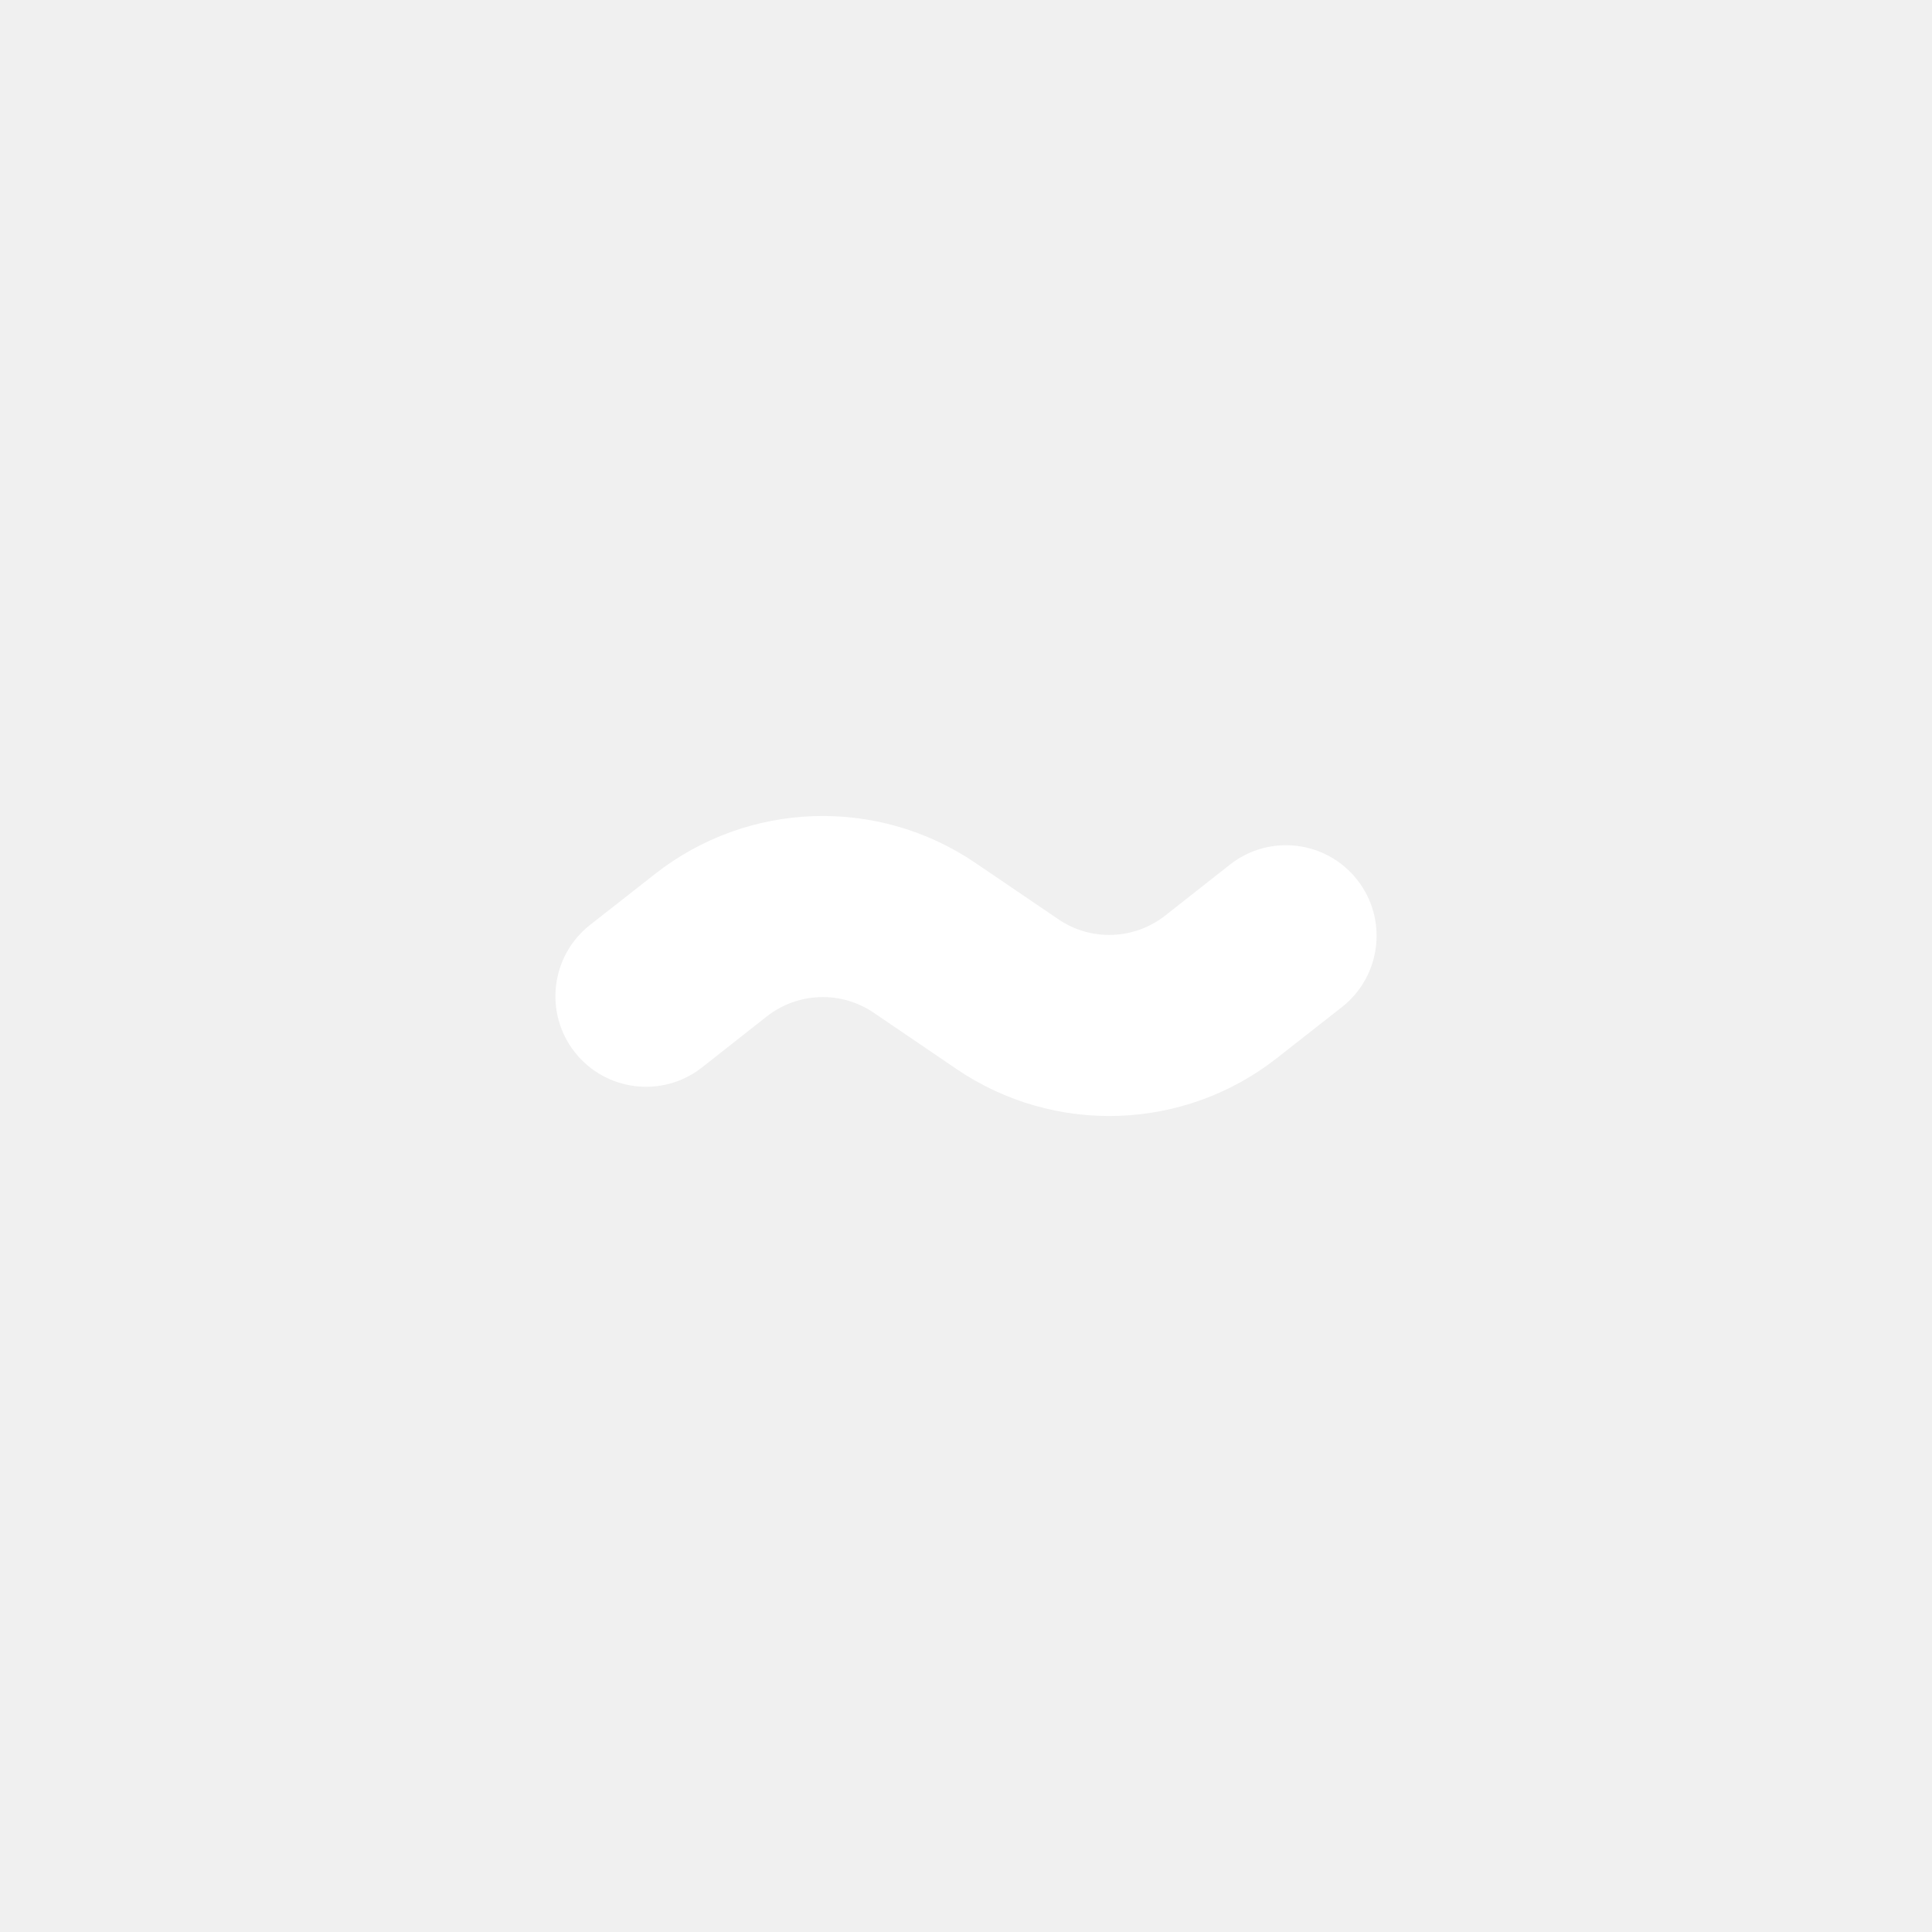
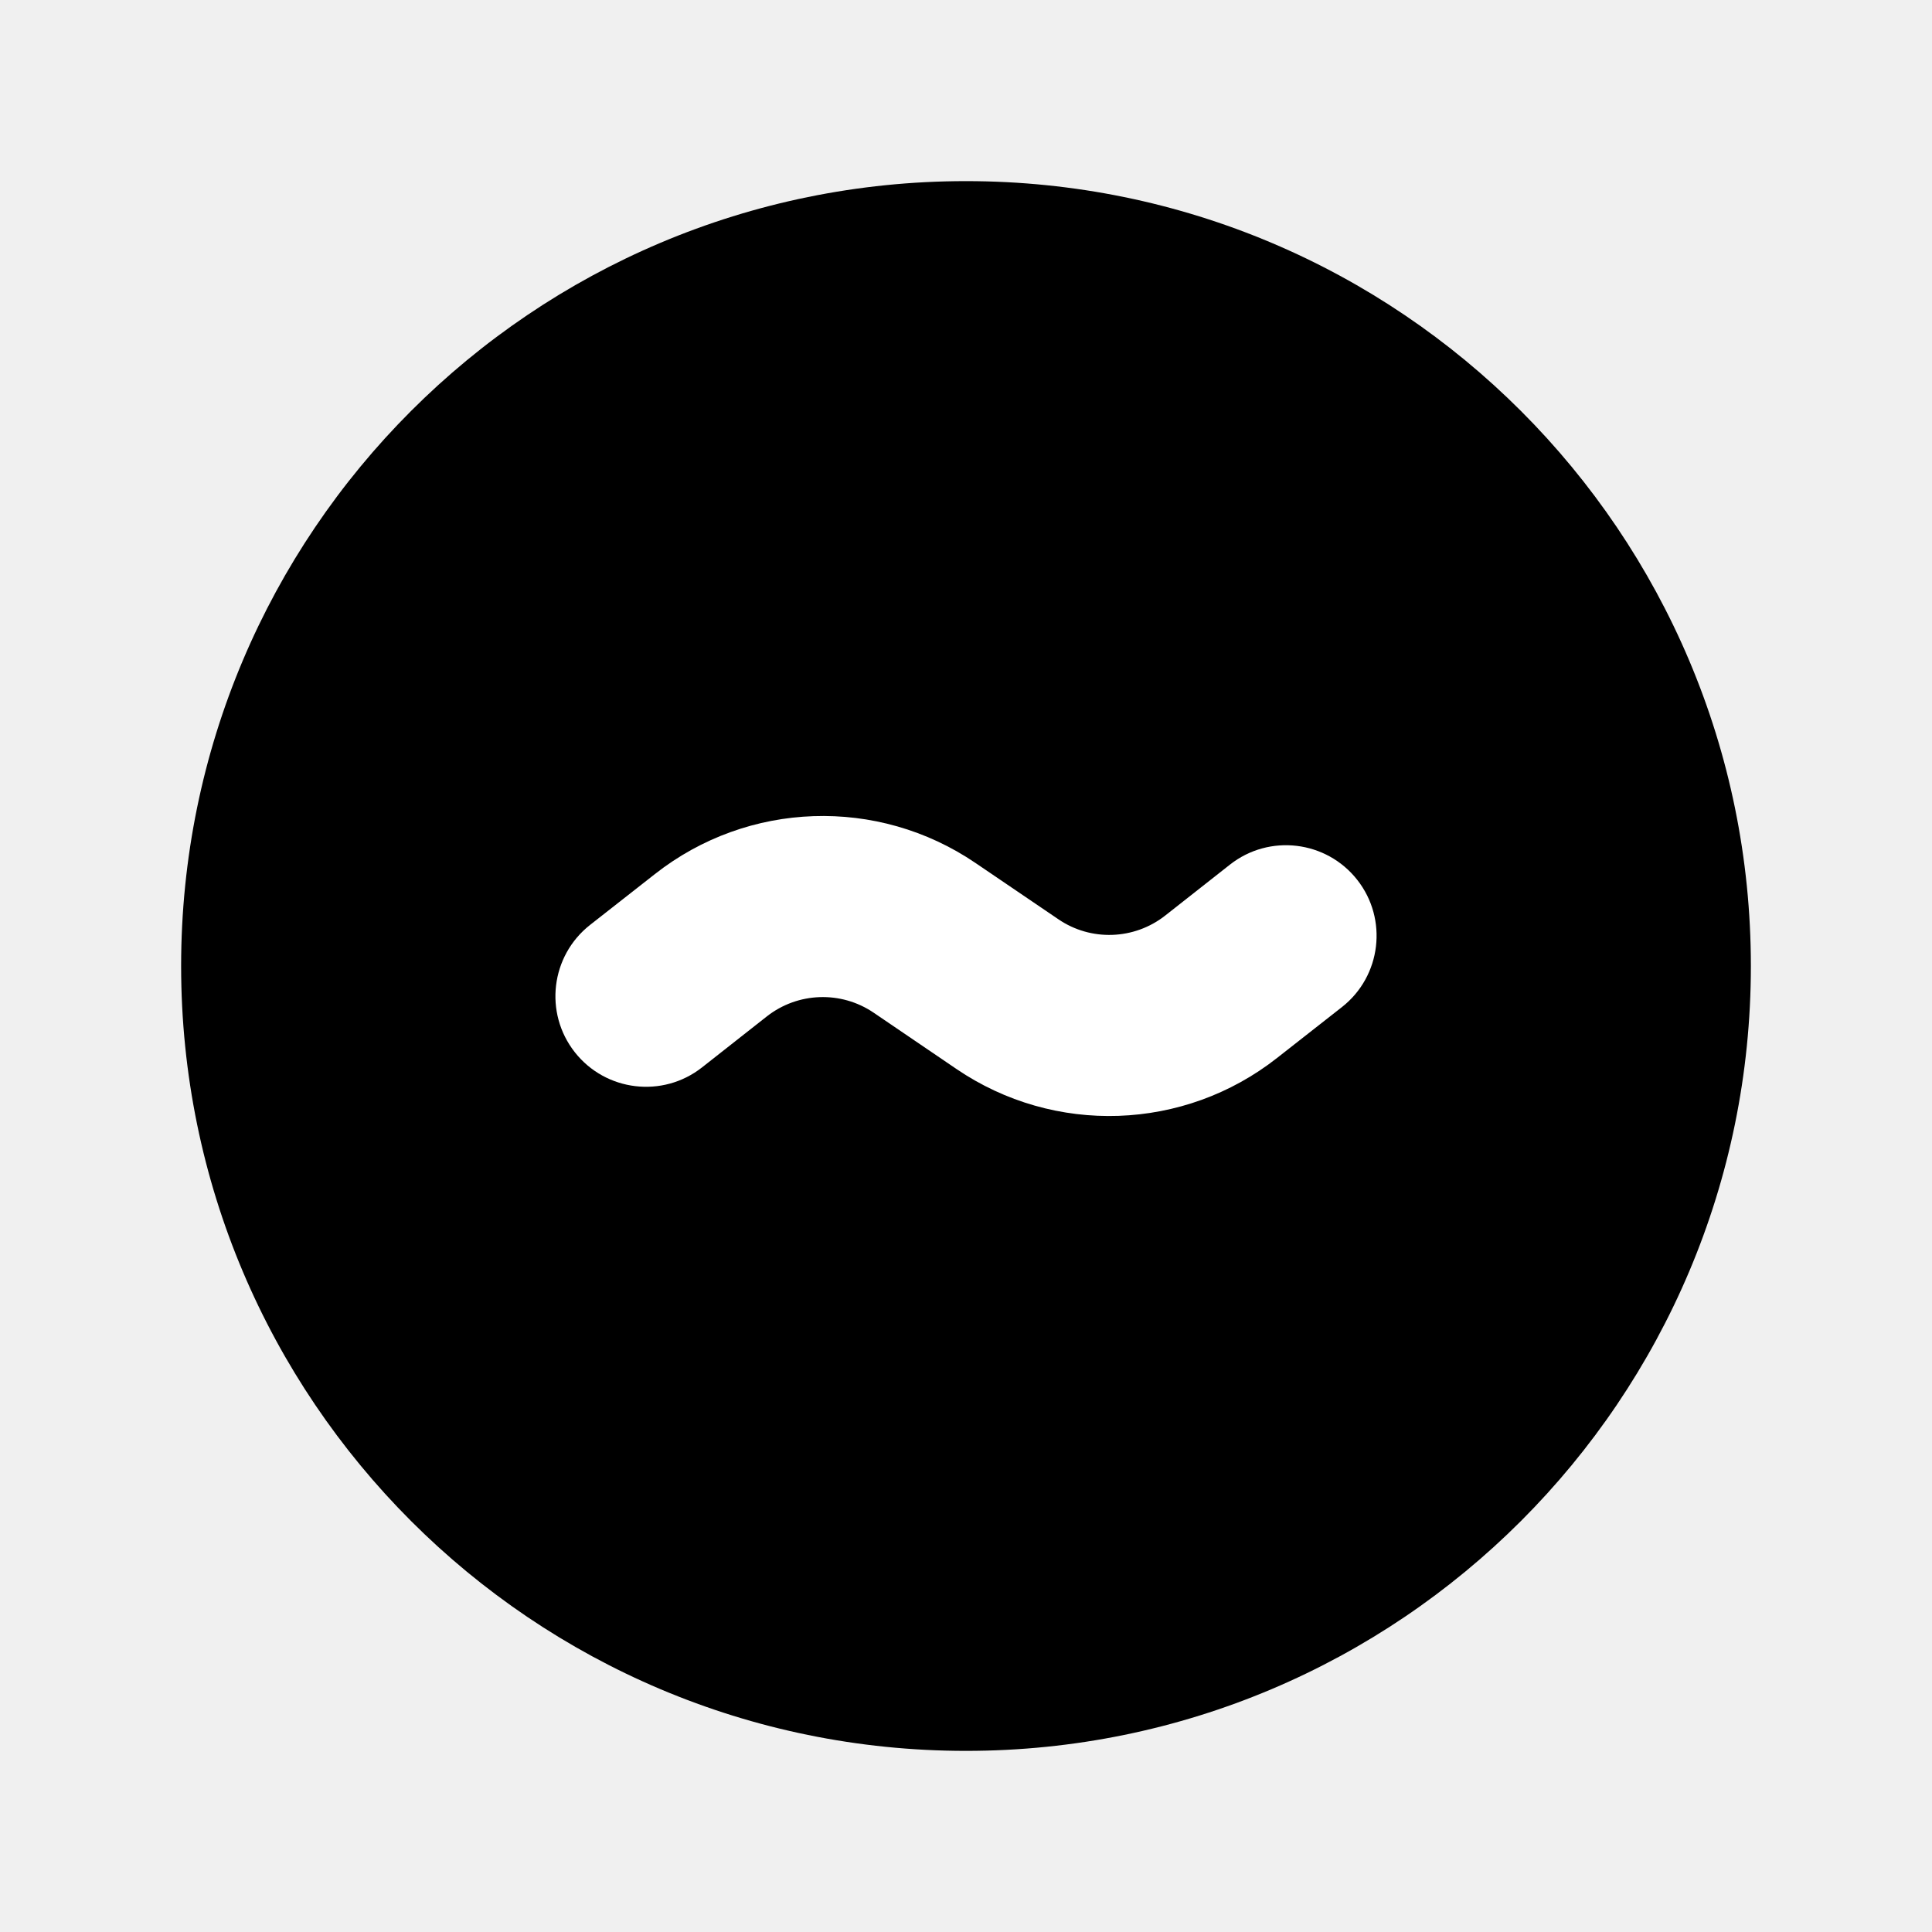
- <svg xmlns="http://www.w3.org/2000/svg" width="20" height="20" viewBox="0 0 20 20" fill="none">
+ <svg xmlns="http://www.w3.org/2000/svg" width="20" height="20" viewBox="0 0 20 20" fill="currentColor">
  <circle cx="10" cy="10" r="8.125" />
  <path fill-rule="evenodd" clip-rule="evenodd" d="M9.045 10.484C8.707 10.254 8.259 10.27 7.938 10.522L7.267 11.05C6.86 11.37 6.27 11.299 5.95 10.892C5.63 10.485 5.701 9.895 6.108 9.575L6.78 9.048C7.743 8.291 9.086 8.245 10.099 8.934L10.956 9.516C11.293 9.746 11.741 9.73 12.062 9.478L12.733 8.95C13.14 8.63 13.73 8.701 14.05 9.108C14.37 9.515 14.299 10.105 13.892 10.425L13.22 10.952C12.257 11.709 10.914 11.755 9.901 11.066L9.045 10.484Z" fill="white" />
</svg>
